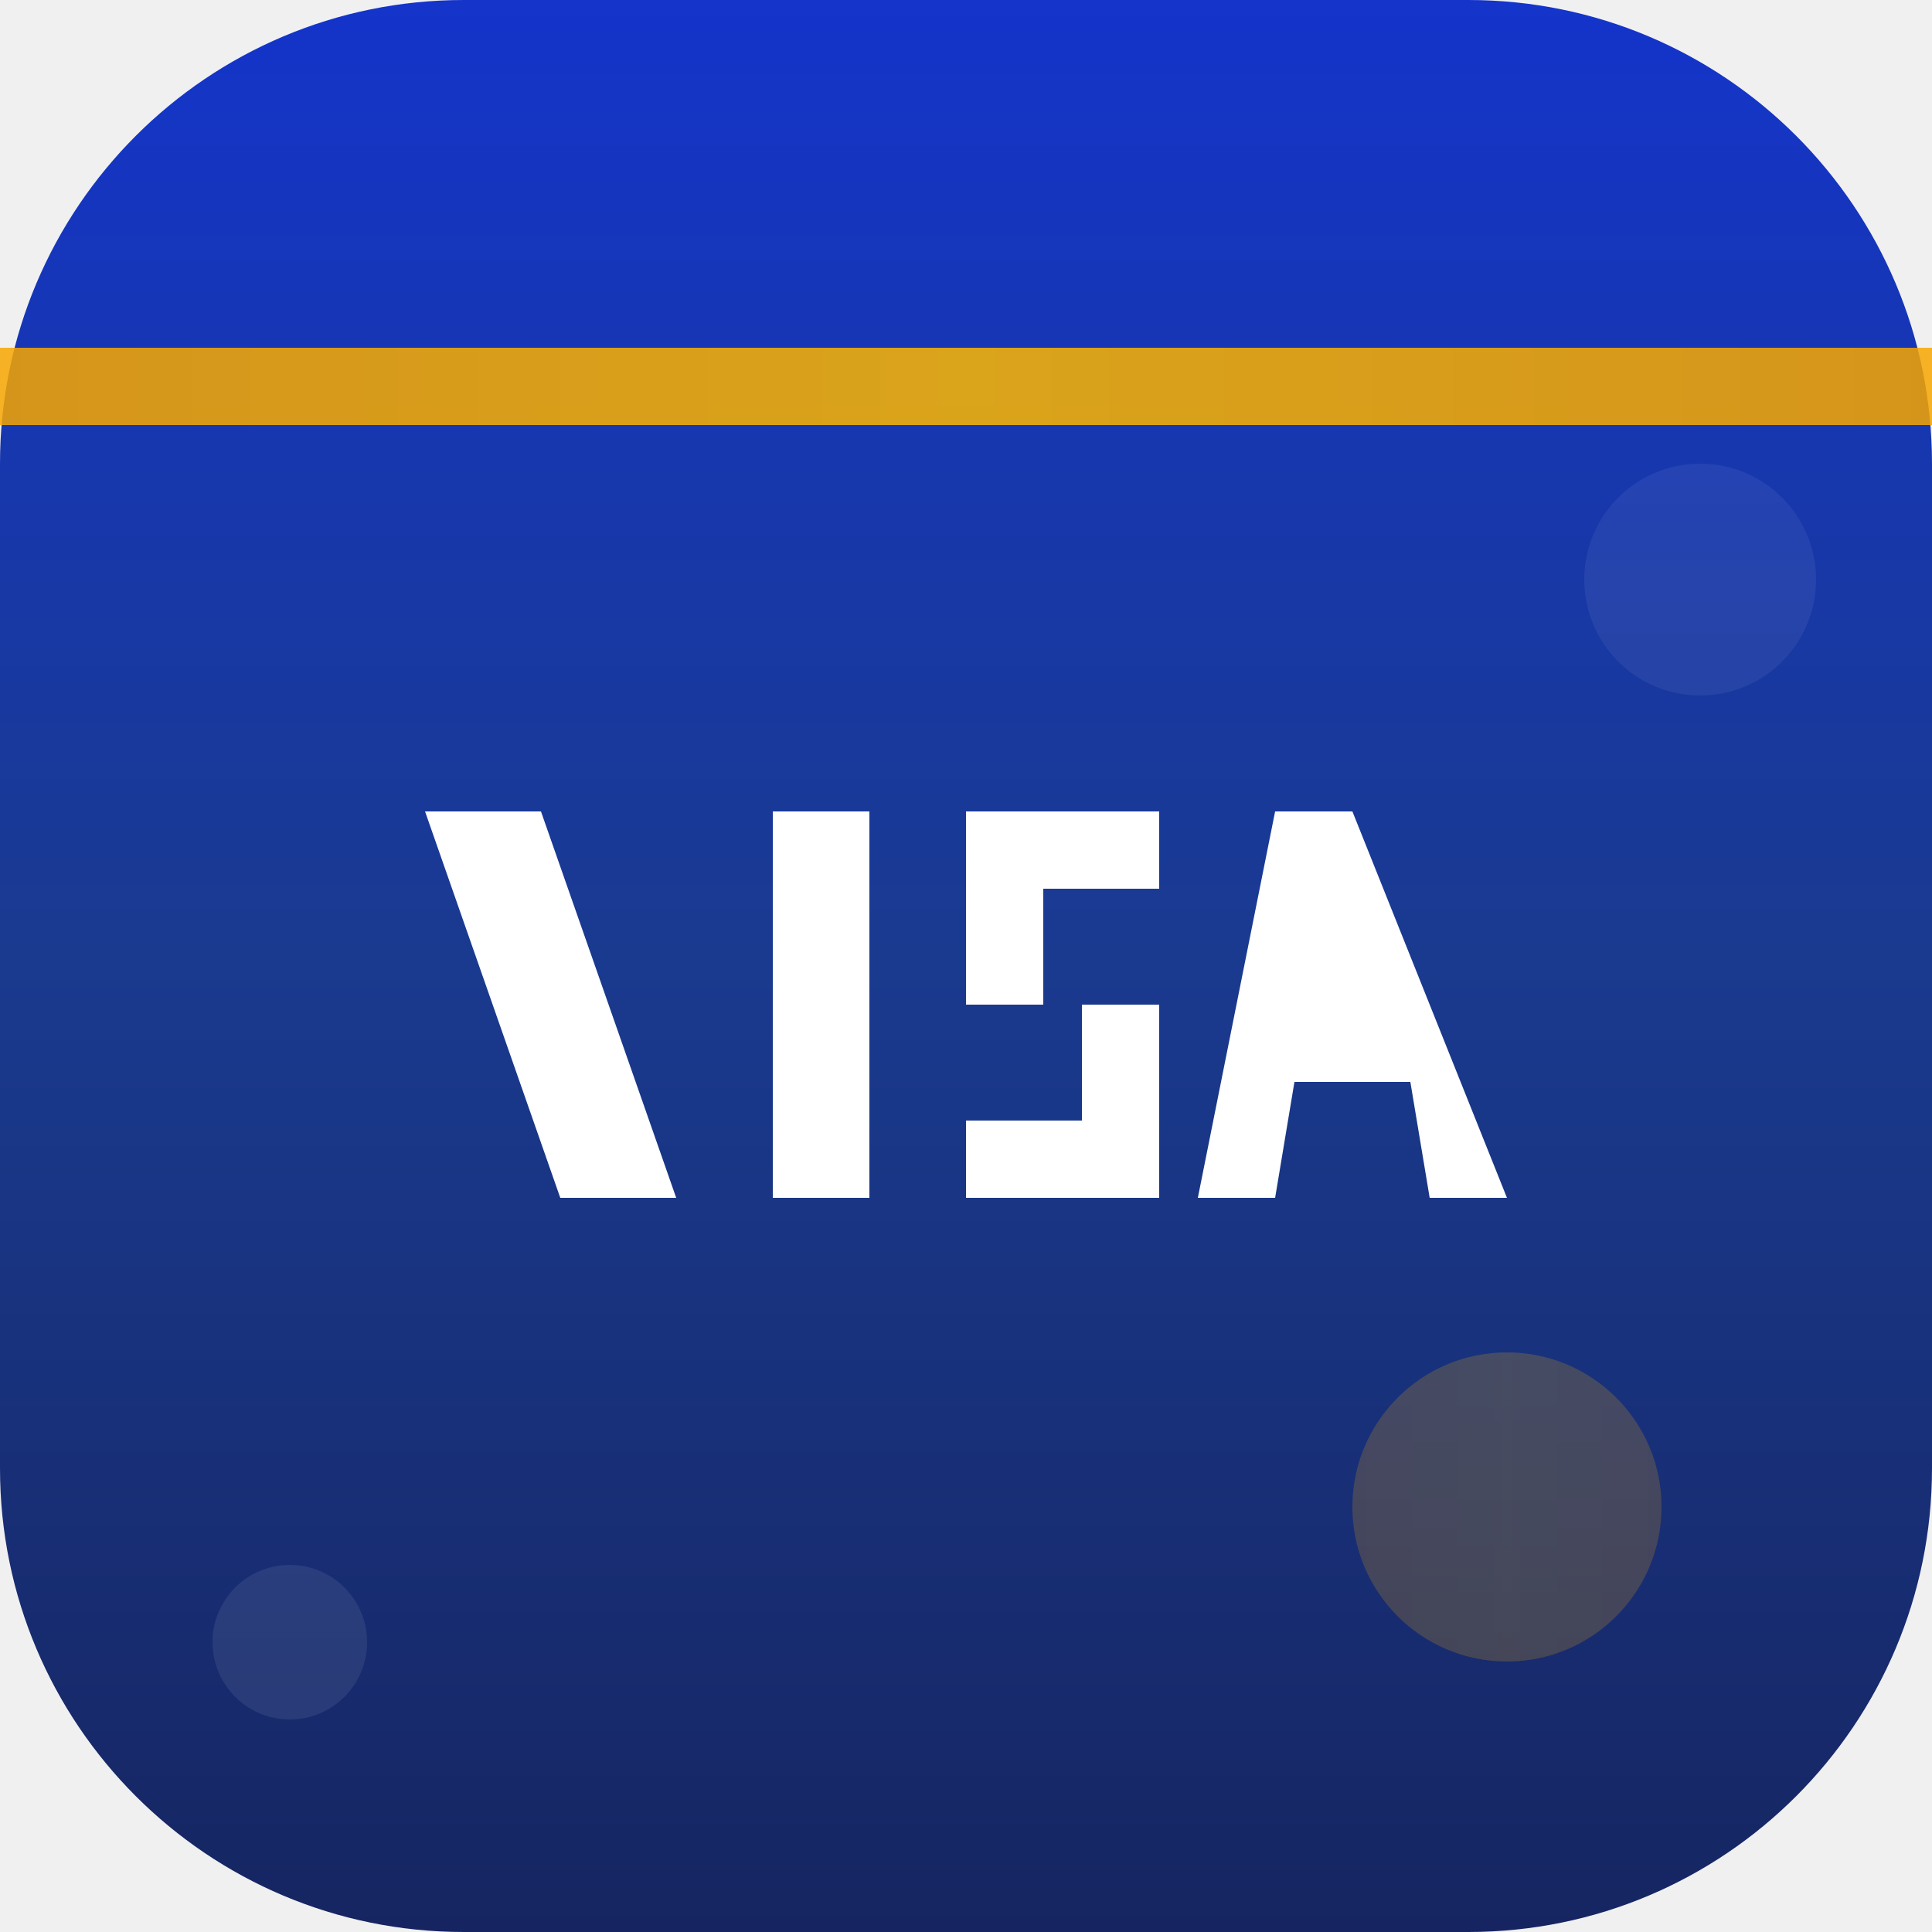
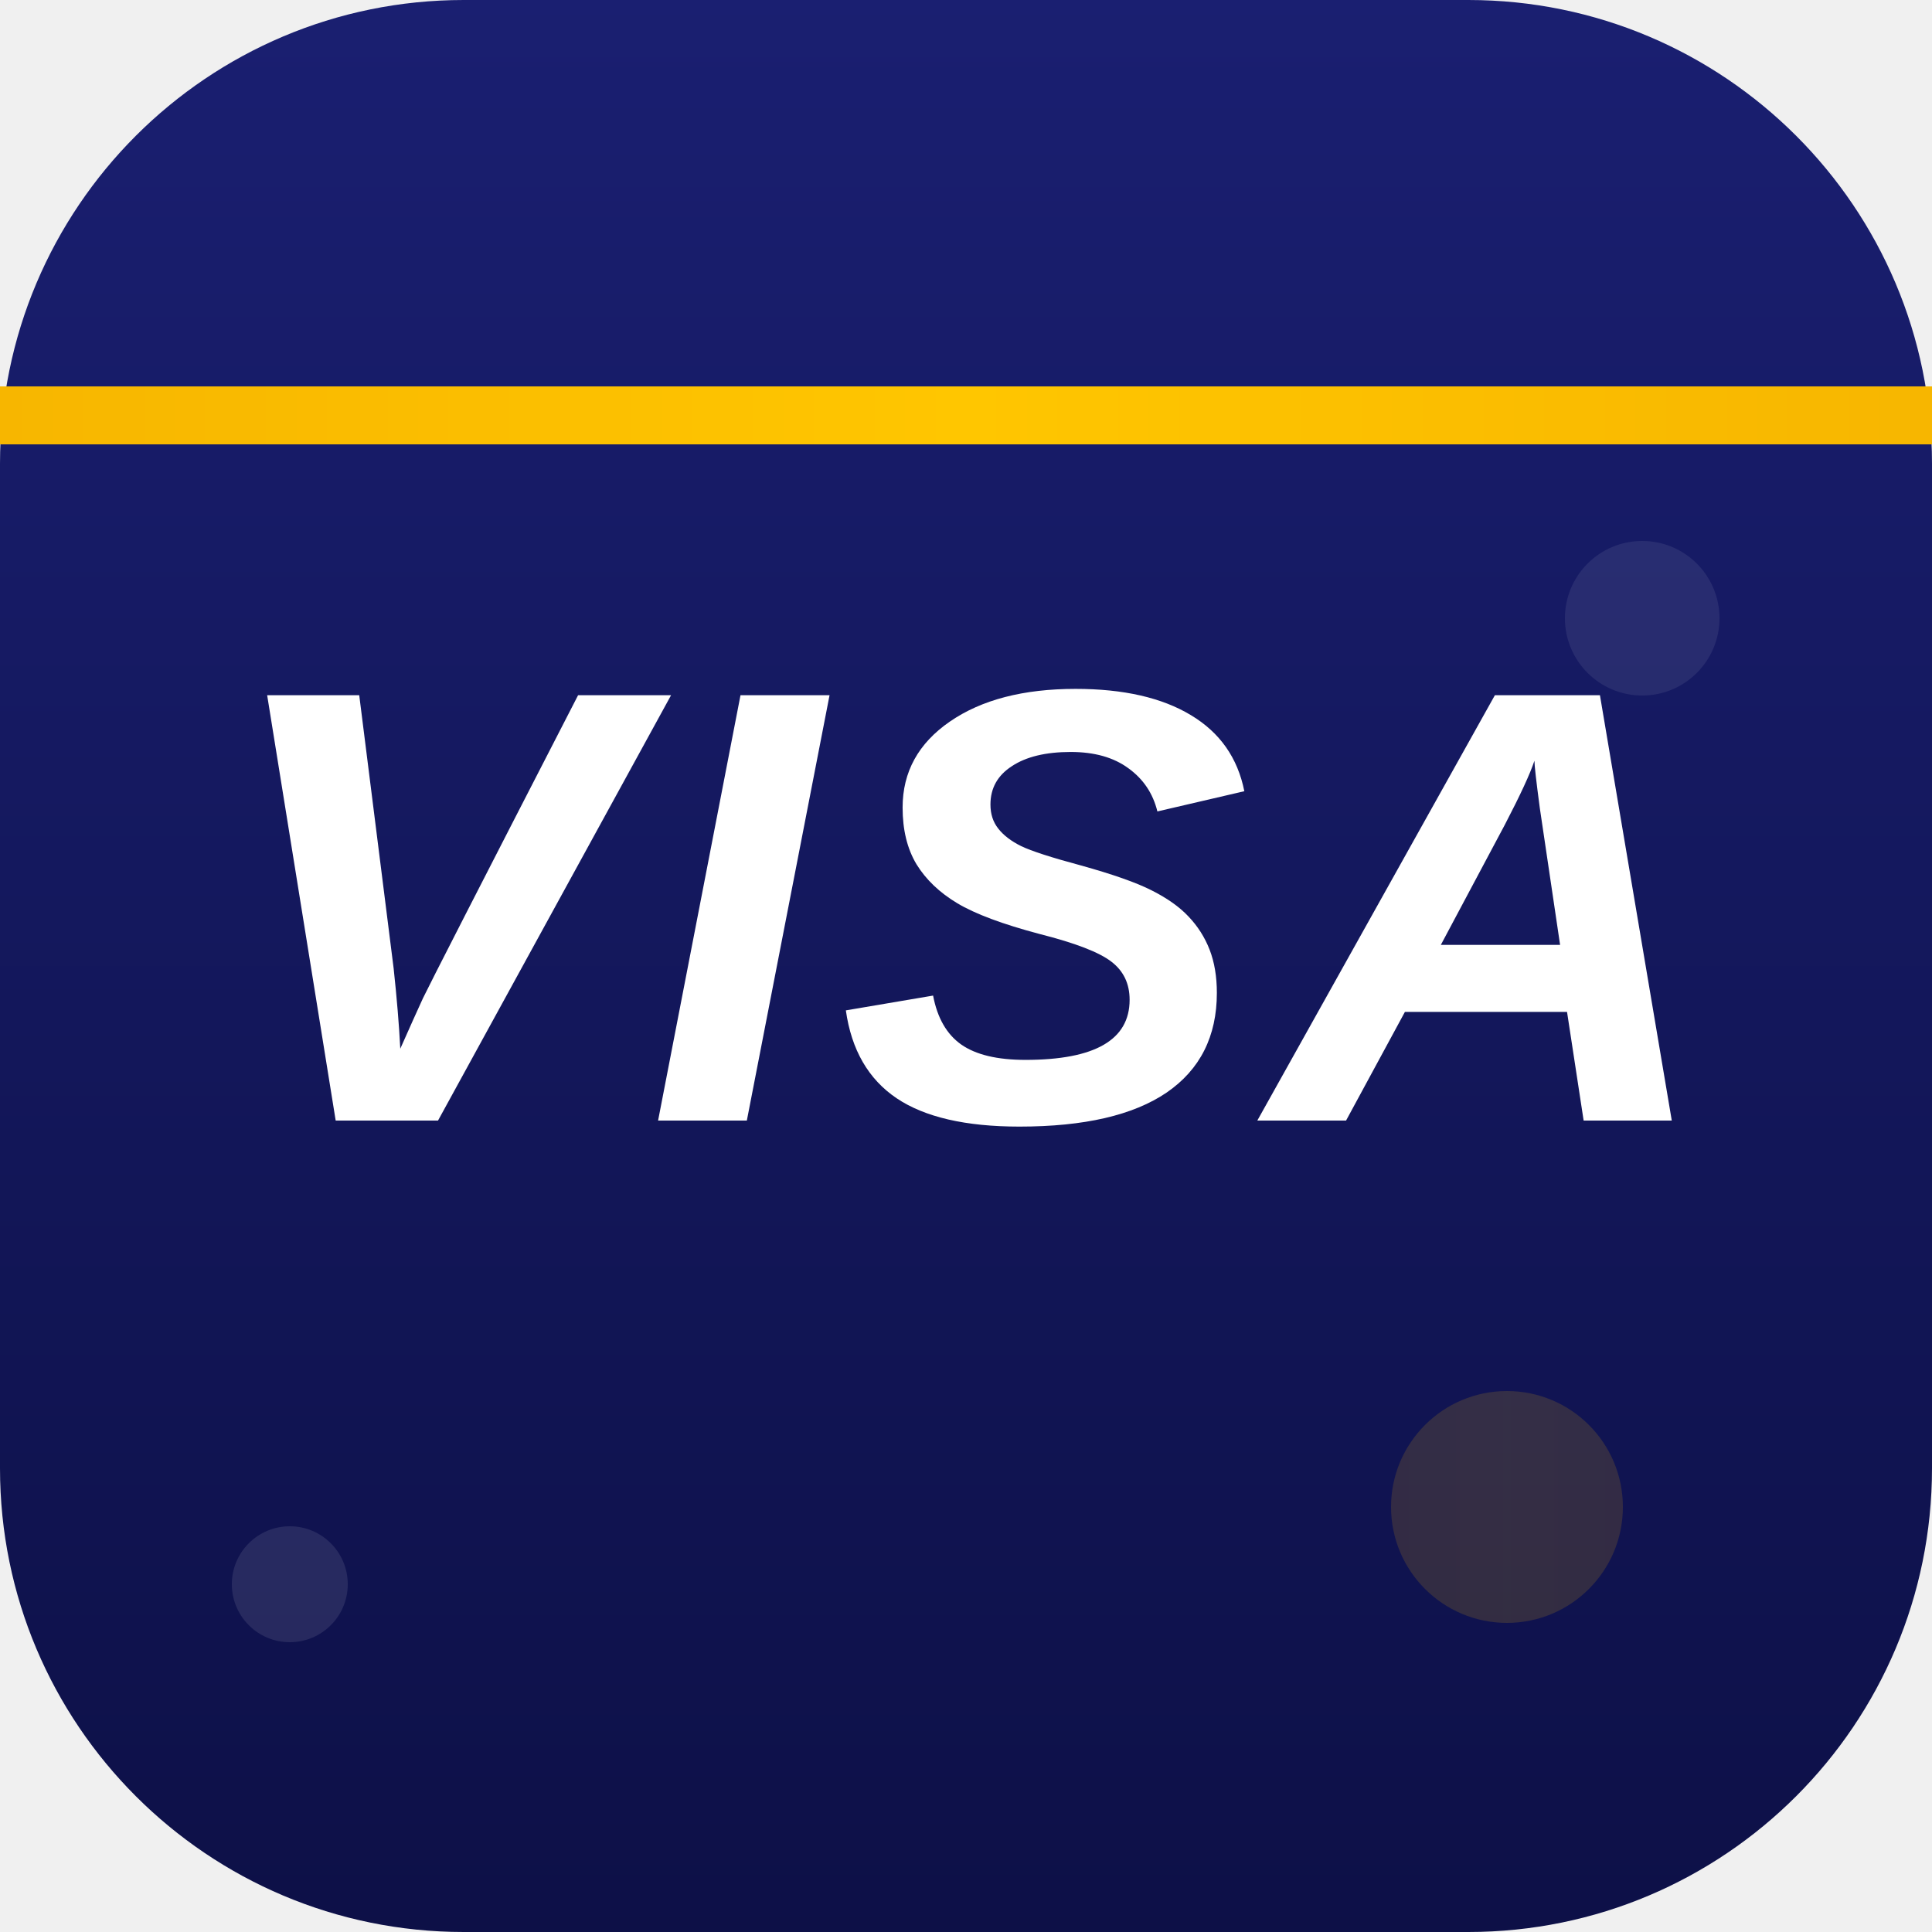
<svg xmlns="http://www.w3.org/2000/svg" viewBox="0 0 100 100" width="100" height="100">
  <defs>
    <linearGradient id="visaBg" x1="0%" y1="0%" x2="0%" y2="100%">
-       <stop offset="0%" style="stop-color:#1434CB;stop-opacity:1" />
-       <stop offset="50%" style="stop-color:#1A3A8F;stop-opacity:1" />
-       <stop offset="100%" style="stop-color:#162561;stop-opacity:1" />
+       <stop offset="0%" style="stop-color:#1A1F71;stop-opacity:1" />
+       <stop offset="100%" style="stop-color:#0D1047;stop-opacity:1" />
    </linearGradient>
-     <linearGradient id="visaOrange" x1="0%" y1="50%" x2="100%" y2="50%">
-       <stop offset="0%" style="stop-color:#F7A600;stop-opacity:1" />
-       <stop offset="50%" style="stop-color:#FDB700;stop-opacity:1" />
-       <stop offset="100%" style="stop-color:#F7A600;stop-opacity:1" />
-     </linearGradient>
-     <linearGradient id="visaWhite" x1="0%" y1="0%" x2="0%" y2="100%">
-       <stop offset="0%" style="stop-color:#FFFFFF;stop-opacity:1" />
-       <stop offset="100%" style="stop-color:#F5F5F5;stop-opacity:1" />
+     <linearGradient id="visaGold" x1="0%" y1="0%" x2="100%" y2="0%">
+       <stop offset="0%" style="stop-color:#F7B600;stop-opacity:1" />
+       <stop offset="50%" style="stop-color:#FFC600;stop-opacity:1" />
+       <stop offset="100%" style="stop-color:#F7B600;stop-opacity:1" />
    </linearGradient>
  </defs>
  <rect width="100" height="100" rx="24" fill="url(#visaBg)" />
-   <rect x="0" y="18" width="100" height="4" fill="url(#visaOrange)" opacity="0.85" />
-   <g transform="translate(50, 52)">
-     <polygon points="-28,-10 -22,-10 -15,10 -21,10" fill="#FFFFFF" />
-     <rect x="-10" y="-10" width="5" height="20" fill="#FFFFFF" />
-     <path d="M 0,-10 L 10,-10 L 10,-6 L 4,-6 L 4,0 L 10,0 L 10,10 L 0,10 L 0,6 L 6,6 L 6,0 L 0,0 Z" fill="#FFFFFF" />
-     <polygon points="16,-10 20,-10 28,10 24,10 23,4 17,4 16,10 12,10" fill="#FFFFFF" />
-     <rect x="17.5" y="0" width="4.5" height="2" fill="#FFFFFF" />
-   </g>
-   <ellipse cx="78" cy="78" rx="8" ry="8" fill="url(#visaOrange)" opacity="0.2" />
-   <circle cx="15" cy="85" r="4" fill="#FFFFFF" opacity="0.08" />
-   <circle cx="88" cy="30" r="6" fill="#FFFFFF" opacity="0.06" />
+   <rect x="0" y="20" width="100" height="3" fill="url(#visaGold)" />
+   <text x="50" y="58" font-family="Arial, Helvetica, sans-serif" font-size="32" font-weight="bold" font-style="italic" fill="#FFFFFF" text-anchor="middle" letter-spacing="1">VISA</text>
+   <circle cx="15" cy="82" r="3" fill="#FFFFFF" opacity="0.1" />
+   <circle cx="85" cy="32" r="4" fill="#FFFFFF" opacity="0.08" />
+   <circle cx="78" cy="78" r="6" fill="url(#visaGold)" opacity="0.15" />
</svg>
